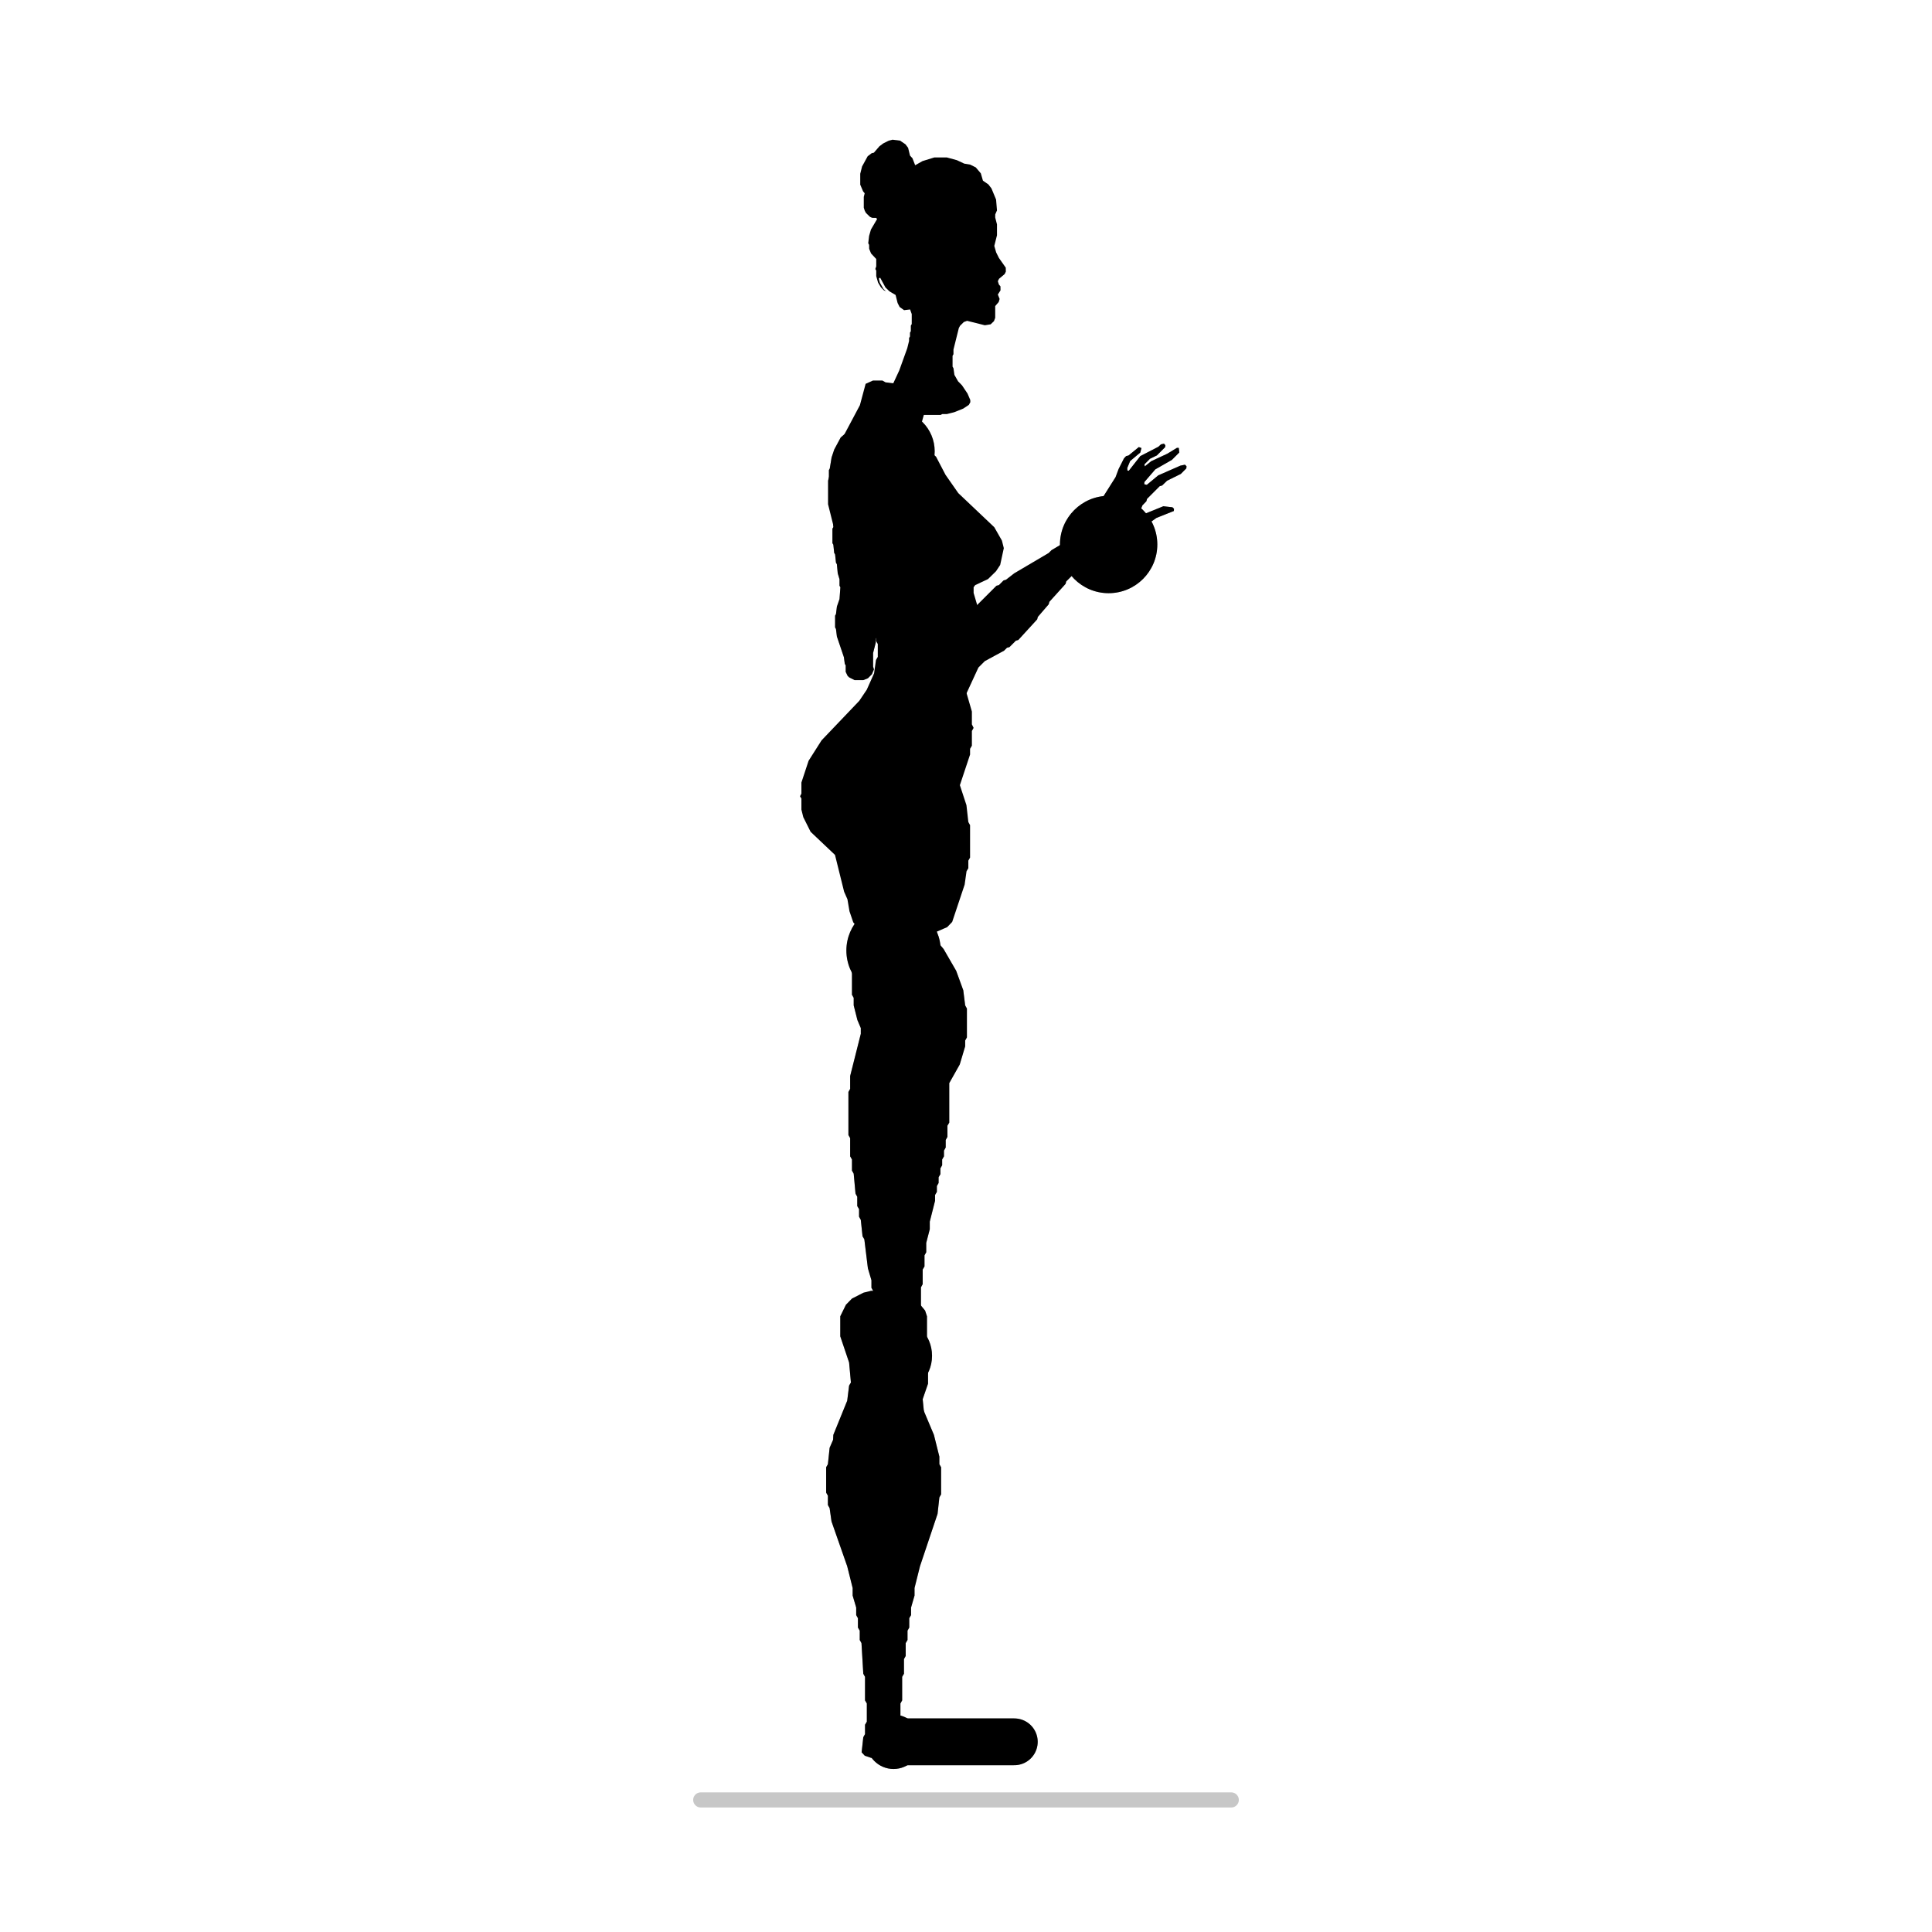
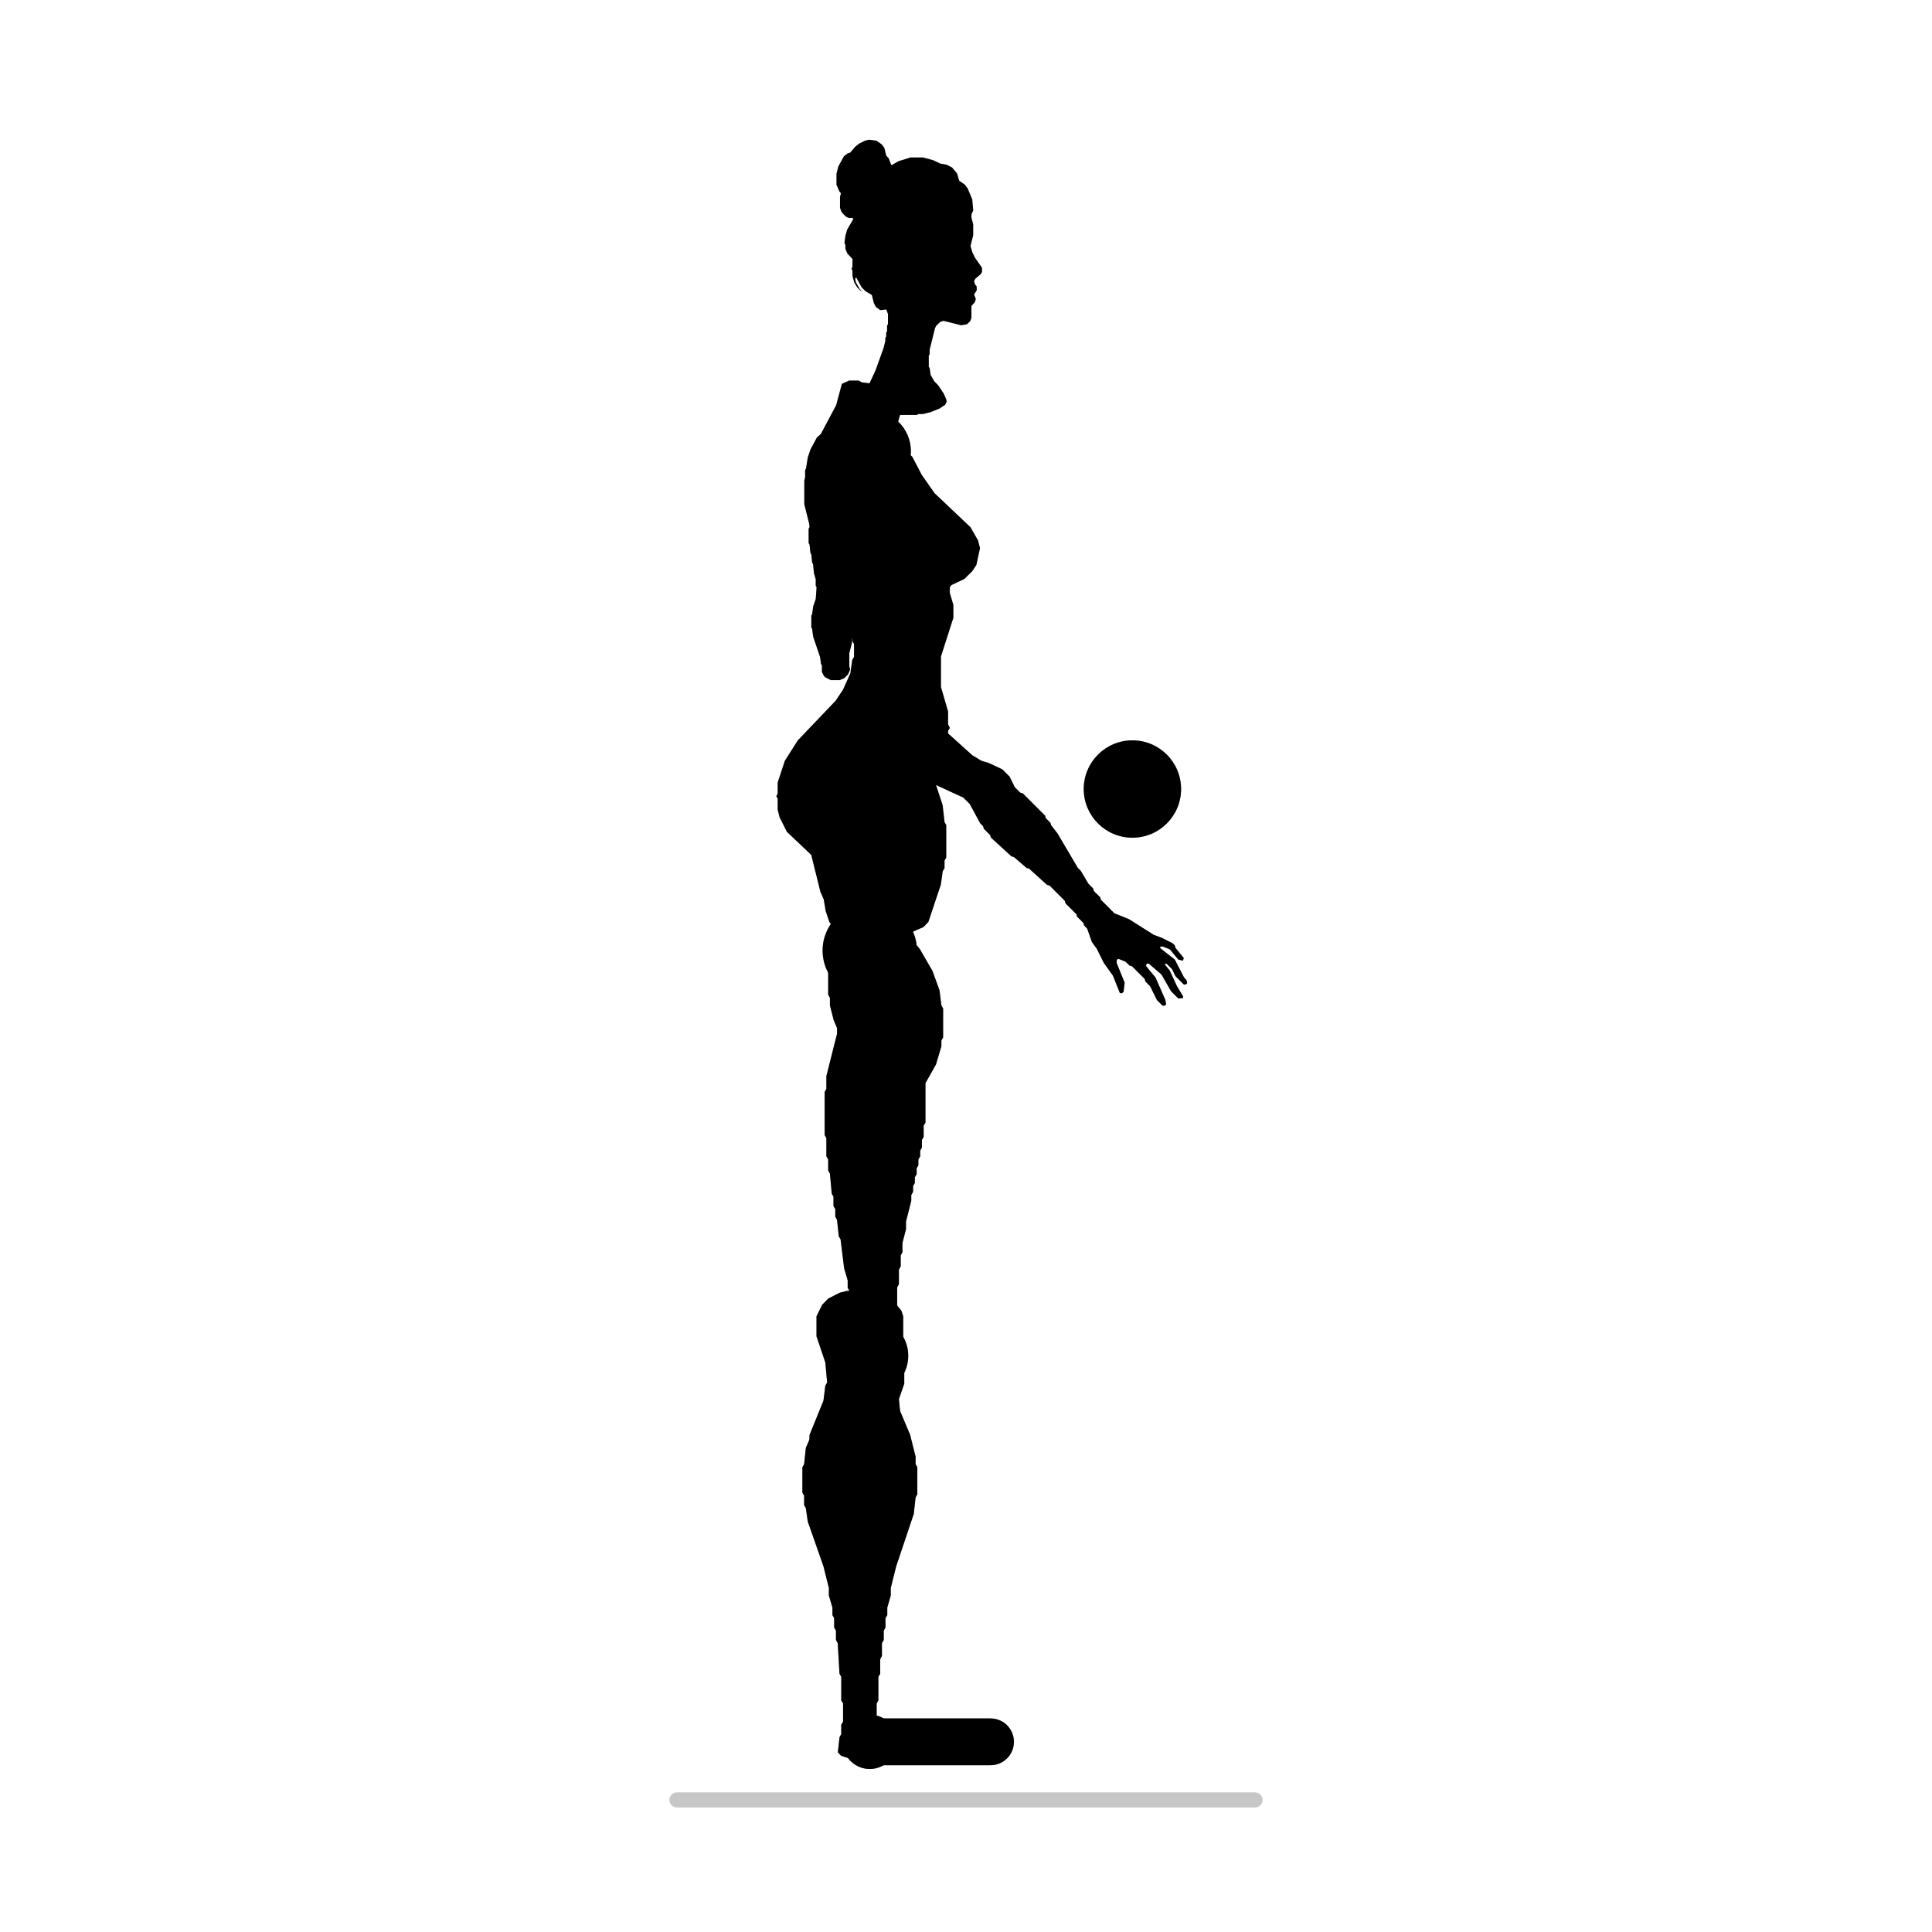
<svg xmlns="http://www.w3.org/2000/svg" viewBox="0 0 512 512" stroke="currentColor" fill="none" stroke-linecap="round" stroke-linejoin="round" color="#000">
-   <line x1="185.7" y1="477" x2="326.3" y2="477" stroke-width="4" opacity="0.22" />
-   <path d="M176.7 54.1L198.3 54.1L216.5 62.1L236.3 84.4L245.9 108.5L246.1 119.1L248.4 126.2L243.3 141.5L230.1 157.4L212.4 184.4L202 195L192.6 209.1L189.8 217.4L189.8 236.8L203.8 280.3L206.3 302.6L208.6 306.8L208.6 342.6L206.3 346.8L206.3 361.5L203.9 365.6L201.6 389.7L199.2 393.8L199.2 401.5L196.9 405.6L189.8 448.5L180.5 483.2L180.5 514.4L182.8 518.5L185.3 538.5L192 555.6L196.9 575L196.9 582.6L199.2 586.8L199.2 629.7L196.9 633.8L196.9 643.8L189.8 671.5L189.8 707.4L192 715L186.6 727.9L176.1 738.4L163.8 743.4L140.9 743.4L126.3 736L122.3 732.1L117.2 721.5L117.2 704.4L114.8 700.3L112.4 682.6L93.9 627.9L91.4 607.9L89.1 603.8L89.1 572.6L91.4 568.5L93.9 548.5L100.8 528.5L103.1 497.4L100.8 493.2L100.8 476.2L96.1 460.3L93.8 436.2L91.4 432.1L89.1 410.3L86.7 406.2L84.4 384.4L82 380.3L82 342.1L84.4 337.9L84.4 327.9L89.1 312.1L89.1 290.3L79.8 263.2L75 243.8L75 236.2L72.7 232.1L72.7 186.8L75 182.6L79.8 153.2L86.9 132.1L104 100.3L121.6 85.1L133.9 79.6L159.1 61.6L176.1 54.3Z" transform="matrix(0.1 0 0 0.1 212.4 105.9)" fill="currentColor" fill-rule="evenodd" stroke="none" opacity="0.35" />
-   <path d="M113.4 7.1L135.1 9.4L149.7 14.3L176.1 28.7L189.7 42.6L192.2 50.3L192.2 60.3L194.5 64.4L194.5 79.1L196.9 83.2L201.6 173.2L206.4 192.6L213.1 205L222.7 231.5L222.7 250.9L215.6 271.5L215.6 286.2L218 290.3L218 349.7L215.6 353.8L215.6 366.2L213.3 370.3L210.9 389.7L192.2 462.1L192.2 469.7L185.2 497.4L185.2 509.7L182.8 513.8L182.8 530.9L180.5 535L180.5 570.9L192 597.9L204.1 651.5L210.8 666.2L217.8 687.4L218 693.2L215.6 697.4L213.1 722.1L208.3 724.3L203.9 716.8L206.1 692.1L200.7 679.1L197.2 675.9L195 677.4L199.2 712.1L187.6 748.5L187.4 755L184.3 760L180.2 759.6L178.1 756.8L178.1 735L182.8 721.5L182.8 706.8L179.6 704.4L178 719.7L166.6 750.9L161.6 771.5L159.1 774L152.3 768.5L152.3 749.1L161.7 714.4L159.4 683.2L156.7 680.1L152.5 682.6L149.9 710.3L133.4 752.6L128.6 759.9L124.5 759.9L121.9 756.8L121.9 742.1L131.1 715L131.3 702.1L133.6 697.9L133.6 664.4L131.3 660.3L131.1 649.7L125.7 636.8L122.2 635.4L117.6 639.7L102.2 676.2L88.8 686.9L84.7 686.9L82 683.8L95.9 651.5L100.8 622.1L110 595L112.6 579.1L124.1 555L124.2 546.8L126.6 542.6L126.6 525.6L128.9 521.5L128.9 492.6L131.3 488.5L131.3 447.9L128.9 443.8L126.6 398.5L124.2 394.4L121.9 363.2L119.5 359.1L117.2 306.8L119.5 302.6L119.5 285.6L121.9 281.5L121.9 273.8L133.6 234.4L133.6 217.4L108 147.9L103.1 128.5L103.1 120.9L100.8 116.8L100.8 109.1L98.4 105L95.9 85L79.7 41.5L79.7 26.8L82.9 20.3L101.1 9.6L109.3 9.4L112.8 7.2Z" transform="matrix(-0.1 -0.1 0.1 -0.1 250.9 212)" fill="currentColor" fill-rule="evenodd" stroke="none" opacity="0.35" />
-   <circle cx="236.8" cy="119.6" r="10.9" fill="currentColor" stroke="none" opacity="0.35" />
-   <circle cx="246.2" cy="187.1" r="9" fill="currentColor" stroke="none" opacity="0.35" />
-   <circle cx="293.8" cy="144.3" r="7.5" fill="currentColor" stroke="none" opacity="0.35" />
-   <path d="M125.1 16.5L142.1 16.5L152.1 19L159.7 21.6L166 27.9L168.8 33.8L171.2 51.5L178.6 66.2L205.8 98.5L222.5 127.4L231.9 153.2L234.4 173.2L236.7 177.4L236.7 215.6L234.4 219.7L234.4 227.4L227.2 251.5L213.3 276.2L213.3 328.5L210.9 332.6L210.9 347.4L208.6 351.5L208.6 361.5L206.3 365.6L206.3 373.2L203.9 377.4L203.9 385L201.6 389.1L201.6 396.8L199.2 400.9L199.2 408.5L196.9 412.6L196.9 420.3L194.5 424.4L194.5 432.1L187.5 459.7L187.5 469.7L182.8 487.9L182.8 500.3L180.5 504.4L180.5 519.1L178.1 523.2L178.1 542.6L175.8 546.8L175.8 580.3L173.4 584.4L173.4 603.8L175.8 607.9L175.8 627.4L182.7 645L182.8 653.2L185.2 657.4L185.2 674.4L178.1 695L180.5 719.1L182.8 723.2L182.8 759.1L179.6 765.6L172 773.2L161.4 778.7L143.8 778.8L133.3 773.7L124.7 762.6L121.9 754.4L121.9 697.4L112.5 674.4L112.5 643.2L117.2 627.4L117.2 586.8L114.8 582.6L114.8 567.9L112.5 563.8L112.5 551.5L110.2 547.4L110.2 537.4L105.5 521.5L100.8 483.2L98.4 479.1L96.1 457.4L93.8 453.2L93.8 443.2L91.4 439.1L91.4 426.8L89.1 422.6L86.7 396.2L84.4 392.1L84.4 377.4L82 373.2L82 349.1L79.7 345L79.7 287.9L82 283.8L82 266.8L96.1 210.9L96.1 203.2L91.6 192.6L86.7 173.2L86.7 163.2L84.4 159.1L84.4 125.6L89.1 109.7L89.1 69.1L84.4 53.2L84.4 43.2L89.9 32.1L100.5 24L124.5 16.6Z" transform="matrix(0.2 0 0 0.2 208.9 231.8)" fill="currentColor" fill-rule="evenodd" stroke="none" opacity="0.35" />
-   <path d="M132.1 49.4L165.5 49.4L182.5 54.3L190.7 59.7L203.8 75.6L206.3 83.2L206.3 109.7L194.5 144.4L192.2 170.9L194.5 175L194.5 185L199.4 202.1L215.5 240.3L222.7 269.1L222.7 279.1L225 283.2L225 319.1L222.7 323.2L220.3 345L197 414.4L189.8 443.2L189.8 453.2L185.2 469.1L185.2 479.1L182.8 483.2L182.8 495.6L180.5 499.7L180.5 512.1L178.1 516.2L178.1 533.2L175.8 537.4L175.8 556.8L173.4 560.9L173.4 592.1L171.1 596.2L171.1 617.9L173.4 622.1L173.4 636.8L175.8 640.9L178.1 660.3L173.7 665.4L166.1 668.1L153.2 668.2L149.1 670.6L144.4 668.2L132.1 668.2L123.9 665.4L119.7 660.9L121.9 640.9L124.2 636.8L124.2 624.4L126.6 620.3L126.6 596.2L124.2 592.1L124.2 560.9L121.9 556.8L119.5 516.2L117.2 512.1L117.2 499.7L114.8 495.6L114.8 483.2L112.5 479.1L112.5 469.1L107.8 453.2L107.8 443.2L100.6 414.4L79.8 355L77.3 337.4L75 333.2L75 320.9L72.7 316.8L72.7 283.2L75 279.1L77.3 257.4L81.9 246.8L82.2 240.3L100.6 195L103.1 175L105.5 170.9L103.1 144.4L91.4 109.7L91.4 83.2L98.9 67.9L106.9 59.7L122.2 51.9L131.5 49.6Z" transform="matrix(0.2 0 0 0.2 204.4 332.2)" fill="currentColor" fill-rule="evenodd" stroke="none" opacity="0.35" />
-   <line x1="236.8" y1="461.6" x2="268.8" y2="461.6" stroke-width="12.4" opacity="0.35" />
-   <circle cx="236.8" cy="251.9" r="12.5" fill="currentColor" stroke="none" opacity="0.35" />
-   <circle cx="236.8" cy="359.3" r="10.2" fill="currentColor" stroke="none" opacity="0.35" />
-   <circle cx="236.8" cy="461.6" r="7.2" fill="currentColor" stroke="none" opacity="0.35" />
-   <path d="M160.9 28.2L173.2 28.2L177.4 30.6L197.4 33.1L223.8 45.1L229.7 50.9L230.6 65L223.5 90.3L223.5 102.6L228.7 115.6L244.3 129.1L256.9 153.2L273.8 177.4L321.5 222.6L331.6 240.3L334.1 250.3L329.3 272.6L323.8 280.9L313.2 291.3L296.2 299.3L294.1 302.1L294.1 309.7L298.8 325.6L298.8 342.6L282.4 393.8L282.4 434.4L291.8 466.8L291.8 483.8L294.1 488.5L291.8 492.6L291.8 512.1L289.4 516.2L289.4 523.8L275.9 564.4L284.6 590.9L287.1 613.2L289.4 617.4L289.4 660.3L287.1 664.4L287.1 674.4L284.7 678.5L282.2 696.2L265.7 745.6L259.1 752.5L242.1 759.9L222.1 762.4L217.9 764.7L182.1 764.7L177.9 762.4L165.6 762.4L155.6 759.9L142.6 754.4L134.6 746.2L129.6 731.5L126.9 715.6L122.5 705.6L110.4 656.8L78.1 626.2L68.4 606.8L65.9 596.8L65.9 582.1L64.1 579.1L65.9 575.6L65.9 560.9L75.4 532.1L92.6 505L142.6 452.6L152.5 437.9L162.2 416.2L164.7 398.5L167.1 394.4L167.1 377.4L164.7 373.2L164.7 365.6L159.9 346.2L126.9 254.4L108.4 220.9L101.2 192.1L101.2 160.9L113.1 117.9L143.4 60.9L151 32.6L160.3 28.4Z" transform="matrix(0.2 0 0 0.2 199.2 95.2)" fill="currentColor" fill-rule="evenodd" stroke="none" />
-   <path d="M125.1 16.5L142.1 16.5L152.1 19L159.7 21.6L166 27.9L168.8 33.8L171.2 51.5L178.6 66.2L205.8 98.5L222.5 127.4L231.9 153.2L234.4 173.2L236.7 177.4L236.7 215.6L234.4 219.7L234.4 227.4L227.2 251.5L213.3 276.2L213.3 328.5L210.9 332.6L210.9 347.4L208.6 351.5L208.6 361.5L206.3 365.6L206.3 373.2L203.9 377.4L203.9 385L201.6 389.1L201.6 396.8L199.2 400.9L199.2 408.5L196.9 412.6L196.9 420.3L194.5 424.4L194.5 432.1L187.5 459.7L187.5 469.7L182.8 487.9L182.8 500.3L180.5 504.4L180.5 519.1L178.1 523.2L178.1 542.6L175.8 546.8L175.8 580.3L173.4 584.4L173.4 603.8L175.8 607.9L175.8 627.4L182.7 645L182.8 653.2L185.2 657.4L185.2 674.4L178.1 695L180.5 719.1L182.8 723.2L182.8 759.1L179.6 765.6L172 773.2L161.4 778.7L143.8 778.8L133.3 773.7L124.7 762.6L121.9 754.4L121.9 697.4L112.5 674.4L112.5 643.2L117.2 627.4L117.2 586.8L114.8 582.6L114.8 567.9L112.5 563.8L112.5 551.5L110.2 547.4L110.2 537.4L105.5 521.5L100.8 483.2L98.4 479.1L96.1 457.4L93.8 453.2L93.8 443.2L91.4 439.1L91.4 426.8L89.1 422.6L86.7 396.2L84.4 392.1L84.4 377.4L82 373.2L82 349.1L79.7 345L79.7 287.9L82 283.8L82 266.8L96.1 210.9L96.1 203.2L91.6 192.6L86.7 173.2L86.7 163.2L84.4 159.1L84.4 125.6L89.1 109.7L89.1 69.1L84.4 53.2L84.4 43.2L89.9 32.1L100.5 24L124.5 16.6Z" transform="matrix(0.2 0 0 0.2 208.9 231.8)" fill="currentColor" fill-rule="evenodd" stroke="none" />
-   <path d="M132.1 49.4L165.5 49.4L182.5 54.3L190.7 59.7L203.8 75.6L206.3 83.2L206.3 109.7L194.5 144.4L192.2 170.9L194.5 175L194.5 185L199.4 202.1L215.5 240.3L222.7 269.1L222.7 279.1L225 283.2L225 319.1L222.7 323.2L220.3 345L197 414.4L189.8 443.2L189.8 453.2L185.2 469.1L185.2 479.1L182.8 483.2L182.8 495.6L180.5 499.7L180.5 512.1L178.1 516.2L178.1 533.2L175.8 537.4L175.8 556.8L173.4 560.9L173.4 592.1L171.1 596.2L171.1 617.9L173.4 622.1L173.4 636.8L175.8 640.9L178.1 660.3L173.7 665.4L166.1 668.1L153.2 668.2L149.1 670.6L144.4 668.2L132.1 668.2L123.9 665.4L119.7 660.9L121.9 640.9L124.2 636.8L124.2 624.4L126.6 620.3L126.6 596.2L124.2 592.1L124.2 560.9L121.9 556.8L119.5 516.2L117.2 512.1L117.2 499.7L114.8 495.6L114.8 483.2L112.5 479.1L112.5 469.1L107.8 453.2L107.8 443.2L100.6 414.4L79.8 355L77.3 337.4L75 333.2L75 320.9L72.7 316.8L72.7 283.2L75 279.1L77.3 257.4L81.9 246.8L82.2 240.3L100.6 195L103.1 175L105.5 170.9L103.1 144.4L91.4 109.7L91.4 83.2L98.9 67.9L106.9 59.7L122.2 51.9L131.5 49.6Z" transform="matrix(0.2 0 0 0.2 204.4 332.2)" fill="currentColor" fill-rule="evenodd" stroke="none" />
-   <line x1="236.8" y1="461.6" x2="268.8" y2="461.6" stroke-width="12.4" />
-   <circle cx="236.8" cy="251.9" r="12.5" fill="currentColor" stroke="none" />
-   <circle cx="236.8" cy="359.3" r="10.2" fill="currentColor" stroke="none" />
-   <circle cx="236.8" cy="461.6" r="7.2" fill="currentColor" stroke="none" />
-   <path d="M90.3 28.2L110.3 30.7L124.6 40.4L131.6 49.7L136.6 70.3L143.1 77.4L150.3 95.9L169.7 84.9L200.9 75.3L234.4 75.3L260.9 82.5L280.3 91.6L296.2 94.3L310.9 101.6L324.3 117.4L329.9 136.8L344.4 146.8L352.5 157.4L364.7 186.8L367.1 215.6L362.5 226.2L362.4 234.4L367.1 252.6L367.1 281.5L360 309.7L364.9 326.8L372.2 341.5L390.4 367.4L390.6 377.9L387.4 384.4L372.6 396.8L369.4 403.2L372.2 412.1L376.3 416.8L376.5 427.4L369.4 438.5L374.1 450.3L371.6 458.5L362.4 469.1L362.4 500.3L359.1 509.1L350.3 517.5L335 520L287.9 508.2L279.1 511.5L269.1 521.5L266 527.4L251.8 584.4L251.8 596.8L249.4 600.9L249.4 629.7L251.8 633.8L254.3 651.5L264 668.5L274.4 679.1L289 700.9L296.3 717.9L296.5 723.8L292.6 730.9L277.9 740.7L253.8 750.4L234.4 755.3L222.1 755.3L217.9 757.6L156.2 757.6L152.1 755.3L137.4 755.3L133.2 752.9L113.2 750.4L82.1 738.4L75.3 730.9L75.3 718.5L84.9 689.7L108.1 639.7L129.3 580.9L134.1 561.5L134.1 553.8L136.5 549.7L136.5 539.7L138.8 535.6L138.8 520.9L141.2 516.8L141.2 490.3L136.8 478.1L120.9 480L109.1 471.5L103.7 460.9L98.4 439.7L82.1 430.1L71.5 419.7L57.4 393.8L54.1 396.2L56.6 406.8L66.3 423.8L72.9 429.7L67.4 427.4L59.7 419.7L51.9 406.8L47.1 389.7L47.1 375L44.7 370.9L47.1 363.8L47.1 344.4L33.4 329.7L28.4 317.4L28.2 306.8L25.9 302.6L28.2 283.2L33.1 266.2L49.4 238.5L46.8 235.4L36.2 235.3L30.3 232.5L19.7 222.1L16.6 216.2L14.1 208.5L14.1 179.7L16.5 170.3L12.2 165L4.7 147.4L4.7 118.5L9.6 99.1L24.4 72.1L35 64L40.9 62.6L55.6 45.6L65.6 38.1L80.3 30.7L89.7 28.4Z" transform="matrix(0.1 0 0 0.1 227.5 34.2)" fill="currentColor" fill-rule="evenodd" stroke="none" />
-   <path d="M176.7 54.1L198.3 54.1L216.5 62.1L236.3 84.4L245.9 108.5L246.1 119.1L248.4 126.2L243.3 141.5L230.1 157.4L212.4 184.4L202 195L192.6 209.1L189.8 217.4L189.8 236.8L203.8 280.3L206.3 302.6L208.6 306.8L208.6 342.6L206.3 346.8L206.3 361.5L203.9 365.6L201.6 389.7L199.2 393.8L199.2 401.5L196.9 405.6L189.8 448.5L180.5 483.2L180.5 514.4L182.8 518.5L185.3 538.5L192 555.6L196.9 575L196.9 582.6L199.2 586.8L199.2 629.7L196.9 633.8L196.9 643.8L189.8 671.5L189.8 707.4L192 715L186.6 727.9L176.1 738.4L163.8 743.4L140.9 743.4L126.3 736L122.3 732.1L117.2 721.5L117.2 704.4L114.8 700.3L112.4 682.6L93.9 627.9L91.4 607.9L89.1 603.8L89.1 572.6L91.4 568.5L93.9 548.5L100.8 528.5L103.1 497.4L100.8 493.2L100.8 476.2L96.1 460.3L93.8 436.2L91.4 432.1L89.1 410.3L86.7 406.2L84.4 384.4L82 380.3L82 342.1L84.4 337.9L84.4 327.9L89.1 312.1L89.1 290.3L79.8 263.2L75 243.8L75 236.2L72.7 232.1L72.7 186.8L75 182.6L79.8 153.2L86.9 132.1L104 100.3L121.6 85.1L133.9 79.6L159.1 61.6L176.1 54.3Z" transform="matrix(0.1 0 0 0.1 212.4 105.9)" fill="currentColor" fill-rule="evenodd" stroke="none" />
-   <path d="M113.4 7.1L135.1 9.4L149.7 14.3L176.1 28.7L189.7 42.6L192.2 50.3L192.2 60.3L194.5 64.4L194.5 79.1L196.9 83.2L201.6 173.2L206.4 192.6L213.1 205L222.7 231.5L222.7 250.9L215.6 271.5L215.6 286.2L218 290.3L218 349.7L215.6 353.8L215.6 366.2L213.3 370.3L210.9 389.7L192.2 462.1L192.2 469.7L185.2 497.4L185.2 509.7L182.8 513.8L182.8 530.9L180.5 535L180.5 570.9L192 597.9L204.1 651.5L210.8 666.2L217.8 687.4L218 693.2L215.6 697.4L213.1 722.1L208.3 724.3L203.9 716.8L206.1 692.1L200.7 679.1L197.2 675.9L195 677.4L199.2 712.1L187.6 748.5L187.4 755L184.3 760L180.2 759.6L178.1 756.8L178.1 735L182.8 721.5L182.8 706.8L179.6 704.4L178 719.7L166.6 750.9L161.6 771.5L159.1 774L152.3 768.5L152.3 749.1L161.7 714.4L159.4 683.2L156.7 680.1L152.5 682.6L149.9 710.3L133.4 752.6L128.6 759.9L124.5 759.9L121.9 756.8L121.9 742.1L131.1 715L131.3 702.1L133.6 697.9L133.6 664.4L131.3 660.3L131.1 649.7L125.7 636.8L122.2 635.4L117.6 639.7L102.2 676.2L88.8 686.9L84.7 686.9L82 683.8L95.9 651.5L100.8 622.1L110 595L112.6 579.1L124.1 555L124.2 546.8L126.6 542.6L126.6 525.6L128.9 521.5L128.9 492.6L131.3 488.5L131.3 447.9L128.9 443.8L126.6 398.5L124.2 394.4L121.9 363.2L119.5 359.1L117.2 306.8L119.5 302.6L119.5 285.6L121.9 281.5L121.9 273.8L133.6 234.4L133.6 217.4L108 147.9L103.1 128.5L103.1 120.9L100.8 116.8L100.8 109.1L98.4 105L95.9 85L79.7 41.5L79.7 26.8L82.9 20.3L101.1 9.6L109.3 9.4L112.8 7.2Z" transform="matrix(-0.1 -0.1 0.1 -0.1 250.9 212)" fill="currentColor" fill-rule="evenodd" stroke="none" />
-   <circle cx="236.8" cy="119.6" r="10.9" fill="currentColor" stroke="none" />
-   <circle cx="246.2" cy="187.1" r="9" fill="currentColor" stroke="none" />
-   <circle cx="293.8" cy="144.3" r="7.5" fill="currentColor" stroke="none" />
-   <circle cx="293.8" cy="144.3" r="12.9" fill="currentColor" stroke="none" />
-   <circle cx="293.8" cy="144.3" r="12.9" fill="currentColor" stroke="none" opacity="0.35" />
+   <line x1="179.4" y1="477" x2="332.6" y2="477" stroke-width="4" opacity="0.22" />
+   <path d="M176.7 54.1L198.3 54.1L216.5 62.1L236.3 84.4L245.9 108.5L246.1 119.1L248.4 126.2L243.3 141.5L230.1 157.4L212.4 184.4L202 195L192.6 209.1L189.8 217.4L189.8 236.8L203.8 280.3L206.3 302.6L208.6 306.8L208.6 342.6L206.3 346.8L206.3 361.5L203.9 365.6L201.6 389.7L199.2 393.8L199.2 401.5L196.9 405.6L189.8 448.5L180.5 483.2L180.5 514.4L182.8 518.5L185.3 538.5L192 555.6L196.9 575L196.9 582.6L199.2 586.8L199.2 629.7L196.9 633.8L196.9 643.8L189.8 671.5L189.8 707.4L192 715L186.6 727.9L176.1 738.4L163.8 743.4L140.9 743.4L126.3 736L122.3 732.1L117.2 721.5L117.2 704.4L114.8 700.3L112.4 682.6L93.9 627.9L91.4 607.9L89.1 603.8L89.1 572.6L91.4 568.5L93.9 548.5L100.8 528.5L103.1 497.4L100.8 493.2L100.8 476.2L96.1 460.3L93.8 436.2L91.4 432.1L89.1 410.3L86.7 406.2L84.4 384.4L82 380.3L82 342.1L84.4 337.9L84.4 327.9L89.1 312.1L89.1 290.3L79.8 263.2L75 243.8L75 236.2L72.7 232.1L72.7 186.8L75 182.6L79.8 153.2L86.9 132.1L104 100.3L121.6 85.1L133.9 79.6L159.1 61.6L176.1 54.3Z" transform="matrix(0.1 0 0 0.1 206.1 105.9)" fill="currentColor" fill-rule="evenodd" stroke="none" opacity="0.35" />
+   <path d="M113.4 7.1L135.1 9.4L149.7 14.3L176.1 28.7L189.7 42.6L192.2 50.3L192.2 60.3L194.5 64.4L194.5 79.1L196.9 83.2L201.6 173.2L206.4 192.6L213.1 205L222.7 231.5L222.7 250.9L215.6 271.5L215.6 286.2L218 290.3L218 349.7L215.6 353.8L215.6 366.2L213.3 370.3L210.9 389.7L192.2 462.1L192.2 469.7L185.2 497.4L185.2 509.7L182.8 513.8L182.8 530.9L180.5 535L180.5 570.9L192 597.9L204.1 651.5L210.8 666.2L217.8 687.4L218 693.2L215.6 697.4L213.1 722.1L208.3 724.3L203.9 716.8L206.1 692.1L200.7 679.1L197.2 675.9L195 677.4L199.2 712.1L187.6 748.5L187.4 755L184.3 760L180.2 759.6L178.1 756.8L178.1 735L182.8 721.5L182.8 706.8L179.6 704.4L178 719.7L166.6 750.9L161.6 771.5L159.1 774L152.3 768.5L152.3 749.1L161.7 714.4L159.4 683.2L156.7 680.1L152.5 682.6L149.9 710.3L133.4 752.6L128.6 759.9L124.5 759.9L121.9 756.8L121.9 742.1L131.1 715L131.3 702.1L133.6 697.9L133.6 664.4L131.3 660.3L131.1 649.7L125.7 636.8L122.2 635.4L117.6 639.7L102.2 676.2L88.8 686.9L84.7 686.9L82 683.8L95.9 651.5L100.8 622.1L110 595L112.6 579.1L124.1 555L124.2 546.8L126.6 542.6L126.6 525.6L128.9 521.5L128.9 492.6L131.3 488.5L131.3 447.9L128.9 443.8L126.6 398.5L124.2 394.4L121.9 363.2L119.5 359.1L117.2 306.8L119.5 302.6L119.5 285.6L121.9 281.5L121.9 273.8L133.6 234.4L133.6 217.4L108 147.9L103.1 128.5L103.1 120.9L100.8 116.8L100.8 109.1L98.4 105L95.9 85L79.7 41.5L79.7 26.8L82.9 20.3L101.1 9.6L109.3 9.4L112.8 7.2Z" transform="matrix(0.1 -0.1 0.1 0.1 220.2 203)" fill="currentColor" fill-rule="evenodd" stroke="none" opacity="0.35" />
+   <circle cx="230.5" cy="119.6" r="10.9" fill="currentColor" stroke="none" opacity="0.35" />
+   <circle cx="239.9" cy="187.1" r="9" fill="currentColor" stroke="none" opacity="0.35" />
+   <circle cx="300.1" cy="209.1" r="7.5" fill="currentColor" stroke="none" opacity="0.35" />
+   <path d="M125.1 16.5L142.1 16.5L152.1 19L159.7 21.6L166 27.9L168.8 33.8L171.2 51.5L178.6 66.2L205.8 98.5L222.5 127.4L231.9 153.2L234.4 173.2L236.7 177.4L236.7 215.6L234.4 219.7L234.4 227.4L227.2 251.5L213.3 276.2L213.3 328.5L210.9 332.6L210.9 347.4L208.6 351.5L208.6 361.5L206.3 365.6L206.3 373.2L203.9 377.4L203.9 385L201.6 389.1L201.6 396.8L199.2 400.9L199.2 408.5L196.9 412.6L196.9 420.3L194.5 424.4L194.5 432.1L187.5 459.7L187.5 469.7L182.8 487.9L182.8 500.3L180.5 504.4L180.5 519.1L178.1 523.2L178.1 542.6L175.8 546.8L175.8 580.3L173.4 584.4L173.4 603.8L175.8 607.9L175.8 627.4L182.7 645L182.8 653.2L185.2 657.4L185.2 674.4L178.1 695L180.5 719.1L182.8 723.2L182.8 759.1L179.6 765.6L172 773.2L161.4 778.7L143.8 778.8L133.3 773.7L124.7 762.6L121.9 754.4L121.9 697.4L112.5 674.4L112.5 643.2L117.2 627.4L117.2 586.8L114.8 582.6L114.8 567.9L112.5 563.8L112.5 551.5L110.2 547.4L110.2 537.4L105.5 521.5L100.8 483.2L98.4 479.1L96.1 457.4L93.8 453.2L93.8 443.2L91.4 439.1L91.4 426.8L89.1 422.6L86.7 396.2L84.4 392.1L84.4 377.4L82 373.2L82 349.1L79.7 345L79.7 287.9L82 283.8L82 266.8L96.1 210.9L96.1 203.2L91.6 192.6L86.7 173.2L86.7 163.2L84.4 159.1L84.4 125.6L89.1 109.7L89.1 69.1L84.4 53.2L84.4 43.2L89.9 32.1L100.5 24L124.5 16.6Z" transform="matrix(0.2 0 0 0.2 202.6 231.8)" fill="currentColor" fill-rule="evenodd" stroke="none" opacity="0.35" />
+   <path d="M132.1 49.4L165.5 49.4L182.5 54.3L190.7 59.7L203.8 75.6L206.3 83.2L206.3 109.7L194.5 144.4L192.2 170.9L194.5 175L194.5 185L199.4 202.1L215.5 240.3L222.7 269.1L222.7 279.1L225 283.2L225 319.1L222.7 323.2L220.3 345L197 414.4L189.8 443.2L189.8 453.2L185.2 469.1L185.2 479.1L182.8 483.2L182.8 495.6L180.5 499.7L180.5 512.1L178.1 516.2L178.1 533.2L175.8 537.4L175.8 556.8L173.4 560.9L173.4 592.1L171.1 596.2L171.1 617.9L173.4 622.1L173.4 636.8L175.8 640.9L178.1 660.3L173.7 665.4L166.1 668.1L153.2 668.2L149.1 670.6L144.4 668.2L132.1 668.2L123.9 665.4L119.7 660.9L121.9 640.9L124.2 636.8L124.2 624.4L126.6 620.3L126.6 596.2L124.2 592.1L124.2 560.9L121.9 556.8L119.5 516.2L117.2 512.1L117.2 499.7L114.8 495.6L114.8 483.2L112.5 479.1L112.5 469.1L107.8 453.2L107.8 443.2L100.6 414.4L79.8 355L77.3 337.4L75 333.2L75 320.9L72.7 316.8L72.7 283.2L75 279.1L77.3 257.4L81.9 246.8L82.2 240.3L100.6 195L103.1 175L105.5 170.9L103.1 144.4L91.4 109.7L91.4 83.2L98.9 67.9L106.9 59.7L122.2 51.9L131.5 49.6Z" transform="matrix(0.2 0 0 0.2 198.1 332.2)" fill="currentColor" fill-rule="evenodd" stroke="none" opacity="0.35" />
+   <line x1="230.5" y1="461.6" x2="262.5" y2="461.6" stroke-width="12.4" opacity="0.35" />
+   <circle cx="230.5" cy="251.9" r="12.5" fill="currentColor" stroke="none" opacity="0.35" />
+   <circle cx="230.5" cy="359.3" r="10.2" fill="currentColor" stroke="none" opacity="0.35" />
+   <circle cx="230.5" cy="461.6" r="7.2" fill="currentColor" stroke="none" opacity="0.35" />
+   <path d="M160.9 28.2L173.2 28.2L177.4 30.6L197.4 33.1L223.8 45.1L229.7 50.9L230.6 65L223.5 90.3L223.5 102.6L228.7 115.6L244.3 129.1L256.9 153.2L273.8 177.4L321.5 222.6L331.6 240.3L334.1 250.3L329.3 272.6L323.8 280.9L313.2 291.3L296.2 299.3L294.1 302.1L294.1 309.7L298.8 325.6L298.8 342.6L282.4 393.8L282.4 434.4L291.8 466.8L291.8 483.8L294.1 488.5L291.8 492.6L291.8 512.1L289.4 516.2L289.4 523.8L275.9 564.4L284.6 590.9L287.1 613.2L289.4 617.4L289.4 660.3L287.1 664.4L287.1 674.4L284.7 678.5L282.2 696.2L265.7 745.6L259.1 752.5L242.1 759.9L222.1 762.4L217.9 764.7L182.1 764.7L177.9 762.4L165.6 762.4L155.6 759.9L142.6 754.4L134.6 746.2L129.6 731.5L126.9 715.6L122.5 705.6L110.4 656.8L78.1 626.2L68.4 606.8L65.9 596.8L65.9 582.1L64.1 579.1L65.9 575.6L65.9 560.9L75.4 532.1L92.6 505L142.6 452.6L152.5 437.9L162.2 416.2L164.7 398.5L167.1 394.4L167.1 377.4L164.7 373.2L164.7 365.6L159.9 346.2L126.9 254.4L108.4 220.9L101.2 192.1L101.2 160.9L113.1 117.9L143.4 60.9L151 32.6L160.3 28.4Z" transform="matrix(0.2 0 0 0.2 192.9 95.2)" fill="currentColor" fill-rule="evenodd" stroke="none" />
+   <path d="M125.1 16.5L142.1 16.5L152.1 19L159.7 21.6L166 27.9L168.8 33.8L171.2 51.5L178.6 66.2L205.8 98.5L222.5 127.4L231.9 153.2L234.4 173.2L236.7 177.4L236.7 215.6L234.4 219.7L234.4 227.4L227.2 251.5L213.3 276.2L213.3 328.5L210.9 332.6L210.9 347.4L208.6 351.5L208.6 361.5L206.3 365.6L206.3 373.2L203.9 377.4L203.9 385L201.6 389.1L201.6 396.8L199.2 400.9L199.2 408.5L196.9 412.6L196.9 420.3L194.5 424.4L194.5 432.1L187.5 459.7L187.5 469.7L182.8 487.9L182.8 500.3L180.5 504.4L180.5 519.1L178.1 523.2L178.1 542.6L175.8 546.8L175.8 580.3L173.4 584.4L173.4 603.8L175.8 607.9L175.8 627.4L182.7 645L182.8 653.2L185.2 657.4L185.2 674.4L178.1 695L180.5 719.1L182.8 723.2L182.8 759.1L179.6 765.6L172 773.2L161.4 778.7L143.8 778.8L133.3 773.7L124.7 762.6L121.9 754.4L121.9 697.4L112.5 674.4L112.5 643.2L117.2 627.4L117.2 586.8L114.8 582.6L114.8 567.9L112.5 563.8L112.5 551.5L110.2 547.4L110.2 537.4L105.5 521.5L100.8 483.2L98.4 479.1L96.1 457.4L93.8 453.2L93.8 443.2L91.4 439.1L91.4 426.8L89.1 422.6L86.7 396.2L84.4 392.1L84.4 377.4L82 373.2L82 349.1L79.7 345L79.7 287.9L82 283.8L82 266.8L96.1 210.9L96.1 203.2L91.6 192.6L86.7 173.2L86.7 163.2L84.4 159.1L84.4 125.6L89.1 109.7L89.1 69.1L84.4 53.2L84.4 43.2L89.9 32.1L100.5 24L124.5 16.6Z" transform="matrix(0.2 0 0 0.2 202.6 231.8)" fill="currentColor" fill-rule="evenodd" stroke="none" />
+   <path d="M132.1 49.4L165.5 49.4L182.5 54.3L190.7 59.7L203.8 75.6L206.3 83.2L206.3 109.7L194.5 144.4L192.2 170.9L194.5 175L194.5 185L199.4 202.1L215.5 240.3L222.7 269.1L222.7 279.1L225 283.2L225 319.1L222.7 323.2L220.3 345L197 414.4L189.8 443.2L189.8 453.2L185.2 469.1L185.2 479.1L182.8 483.2L182.8 495.6L180.5 499.7L180.5 512.1L178.1 516.2L178.1 533.2L175.8 537.4L175.8 556.8L173.4 560.9L173.4 592.1L171.1 596.2L171.1 617.9L173.4 622.1L173.4 636.8L175.8 640.9L178.1 660.3L173.7 665.4L166.1 668.1L153.2 668.2L149.1 670.6L144.4 668.2L132.1 668.2L123.9 665.4L119.7 660.9L121.9 640.9L124.2 636.8L124.2 624.4L126.6 620.3L126.6 596.2L124.2 592.1L124.2 560.9L121.9 556.8L119.5 516.2L117.2 512.1L117.2 499.7L114.8 495.6L114.8 483.2L112.5 479.1L112.5 469.1L107.8 453.2L107.8 443.2L100.6 414.4L79.8 355L77.3 337.4L75 333.2L75 320.9L72.7 316.8L72.7 283.2L75 279.1L77.3 257.4L81.9 246.8L82.2 240.3L100.6 195L103.1 175L105.5 170.9L103.1 144.4L91.4 109.7L91.4 83.2L98.9 67.9L106.9 59.7L122.2 51.9L131.5 49.6Z" transform="matrix(0.2 0 0 0.2 198.1 332.2)" fill="currentColor" fill-rule="evenodd" stroke="none" />
+   <line x1="230.5" y1="461.6" x2="262.5" y2="461.6" stroke-width="12.4" />
+   <circle cx="230.5" cy="251.9" r="12.5" fill="currentColor" stroke="none" />
+   <circle cx="230.5" cy="359.3" r="10.2" fill="currentColor" stroke="none" />
+   <circle cx="230.5" cy="461.6" r="7.2" fill="currentColor" stroke="none" />
+   <path d="M90.3 28.2L110.3 30.7L124.6 40.4L131.6 49.7L136.6 70.3L143.1 77.4L150.3 95.9L169.7 84.9L200.9 75.3L234.4 75.3L260.9 82.5L280.3 91.6L296.2 94.3L310.9 101.6L324.3 117.4L329.9 136.8L344.4 146.8L352.5 157.4L364.7 186.8L367.1 215.6L362.5 226.2L362.4 234.4L367.1 252.6L367.1 281.5L360 309.7L364.9 326.8L372.2 341.5L390.4 367.4L390.6 377.9L387.4 384.4L372.6 396.8L369.4 403.2L372.2 412.1L376.3 416.8L376.5 427.4L369.4 438.5L374.1 450.3L371.6 458.5L362.4 469.1L362.4 500.3L359.1 509.1L350.3 517.5L335 520L287.9 508.2L279.1 511.5L269.1 521.5L266 527.4L251.8 584.4L251.8 596.8L249.4 600.9L249.4 629.7L251.8 633.8L254.3 651.5L264 668.5L274.4 679.1L289 700.9L296.3 717.9L296.5 723.8L292.6 730.9L277.9 740.7L253.8 750.4L234.4 755.3L222.1 755.3L217.9 757.6L156.2 757.6L152.1 755.3L137.4 755.3L133.2 752.9L113.2 750.4L82.1 738.4L75.3 730.9L75.3 718.5L84.9 689.7L108.1 639.7L129.3 580.9L134.1 561.5L134.1 553.8L136.5 549.7L136.5 539.7L138.8 535.6L138.8 520.9L141.2 516.8L141.2 490.3L136.8 478.1L120.9 480L109.1 471.5L103.7 460.9L98.4 439.7L82.1 430.1L71.5 419.7L57.4 393.8L54.1 396.2L56.6 406.8L66.3 423.8L72.9 429.7L67.4 427.4L59.7 419.7L51.9 406.8L47.1 389.7L47.1 375L44.7 370.9L47.1 363.8L47.1 344.4L33.4 329.7L28.4 317.4L28.2 306.8L25.9 302.6L28.2 283.2L33.1 266.2L49.4 238.5L46.8 235.4L36.2 235.3L30.3 232.5L19.7 222.1L16.6 216.2L14.1 208.5L14.1 179.7L16.5 170.3L12.2 165L4.7 147.4L4.7 118.5L9.6 99.1L24.4 72.1L35 64L40.9 62.6L55.6 45.6L65.6 38.1L80.3 30.7L89.7 28.4Z" transform="matrix(0.1 0 0 0.1 221.2 34.2)" fill="currentColor" fill-rule="evenodd" stroke="none" />
+   <path d="M176.7 54.1L198.3 54.1L216.5 62.1L236.3 84.4L245.9 108.5L246.1 119.1L248.4 126.2L243.3 141.5L230.1 157.4L212.4 184.4L202 195L192.6 209.1L189.8 217.4L189.8 236.8L203.8 280.3L206.3 302.6L208.6 306.8L208.6 342.6L206.3 346.8L206.3 361.5L203.9 365.6L201.6 389.7L199.2 393.8L199.2 401.5L196.9 405.6L189.8 448.5L180.5 483.2L180.5 514.4L182.8 518.5L185.3 538.5L192 555.6L196.9 575L196.9 582.6L199.2 586.8L199.2 629.7L196.9 633.8L196.9 643.8L189.8 671.5L189.8 707.4L192 715L186.6 727.9L176.1 738.4L163.8 743.4L140.9 743.4L126.3 736L122.3 732.1L117.2 721.5L117.2 704.4L114.8 700.3L112.4 682.6L93.9 627.9L91.4 607.9L89.1 603.8L89.1 572.6L91.4 568.5L93.9 548.5L100.8 528.5L103.1 497.4L100.8 493.2L100.8 476.2L96.1 460.3L93.8 436.2L91.4 432.1L89.1 410.3L86.7 406.2L84.4 384.4L82 380.3L82 342.1L84.4 337.9L84.4 327.9L89.1 312.1L89.1 290.3L79.8 263.2L75 243.8L75 236.2L72.7 232.1L72.7 186.8L75 182.6L79.8 153.2L86.9 132.1L104 100.3L121.6 85.1L133.9 79.6L159.1 61.6L176.1 54.3Z" transform="matrix(0.1 0 0 0.1 206.1 105.9)" fill="currentColor" fill-rule="evenodd" stroke="none" />
+   <path d="M113.4 7.1L135.1 9.4L149.7 14.3L176.1 28.7L189.7 42.6L192.2 50.3L192.2 60.3L194.5 64.4L194.5 79.1L196.9 83.2L201.6 173.2L206.4 192.6L213.1 205L222.7 231.5L222.7 250.9L215.6 271.5L215.6 286.2L218 290.3L218 349.7L215.6 353.8L215.6 366.2L213.3 370.3L210.9 389.7L192.2 462.1L192.2 469.7L185.2 497.4L185.2 509.7L182.8 513.8L182.8 530.9L180.5 535L180.5 570.9L192 597.9L204.1 651.5L210.8 666.2L217.8 687.4L218 693.2L215.6 697.4L213.1 722.1L208.3 724.3L203.9 716.8L206.1 692.1L200.7 679.1L197.2 675.9L195 677.4L199.2 712.1L187.6 748.5L187.4 755L184.3 760L180.2 759.6L178.1 756.8L178.1 735L182.8 721.5L182.8 706.8L179.6 704.4L178 719.7L166.6 750.9L161.6 771.5L159.1 774L152.3 768.5L152.3 749.1L161.7 714.4L159.4 683.2L156.7 680.1L152.5 682.6L149.9 710.3L133.4 752.6L128.6 759.9L124.5 759.9L121.9 756.8L121.9 742.1L131.1 715L131.3 702.1L133.6 697.9L133.6 664.4L131.3 660.3L131.1 649.7L125.7 636.8L122.2 635.4L117.6 639.7L102.2 676.2L88.8 686.9L84.7 686.9L82 683.8L95.9 651.5L100.8 622.1L110 595L112.6 579.1L124.1 555L124.2 546.8L126.6 542.6L126.6 525.6L128.9 521.5L128.9 492.6L131.3 488.5L131.3 447.9L128.9 443.8L126.6 398.5L124.2 394.4L121.9 363.2L119.5 359.1L117.2 306.8L119.5 302.6L119.5 285.6L121.9 281.5L121.9 273.8L133.6 234.4L133.6 217.4L108 147.9L103.1 128.5L103.1 120.9L100.8 116.8L100.8 109.1L98.4 105L95.9 85L79.7 41.5L79.7 26.8L82.9 20.3L101.1 9.6L109.3 9.4L112.8 7.2Z" transform="matrix(0.1 -0.1 0.1 0.1 220.2 203)" fill="currentColor" fill-rule="evenodd" stroke="none" />
+   <circle cx="230.5" cy="119.6" r="10.9" fill="currentColor" stroke="none" />
+   <circle cx="239.9" cy="187.1" r="9" fill="currentColor" stroke="none" />
+   <circle cx="300.1" cy="209.1" r="7.5" fill="currentColor" stroke="none" />
+   <circle cx="300.1" cy="209.1" r="12.9" fill="currentColor" stroke="none" />
+   <circle cx="300.1" cy="209.1" r="12.9" fill="currentColor" stroke="none" opacity="0.35" />
</svg>
